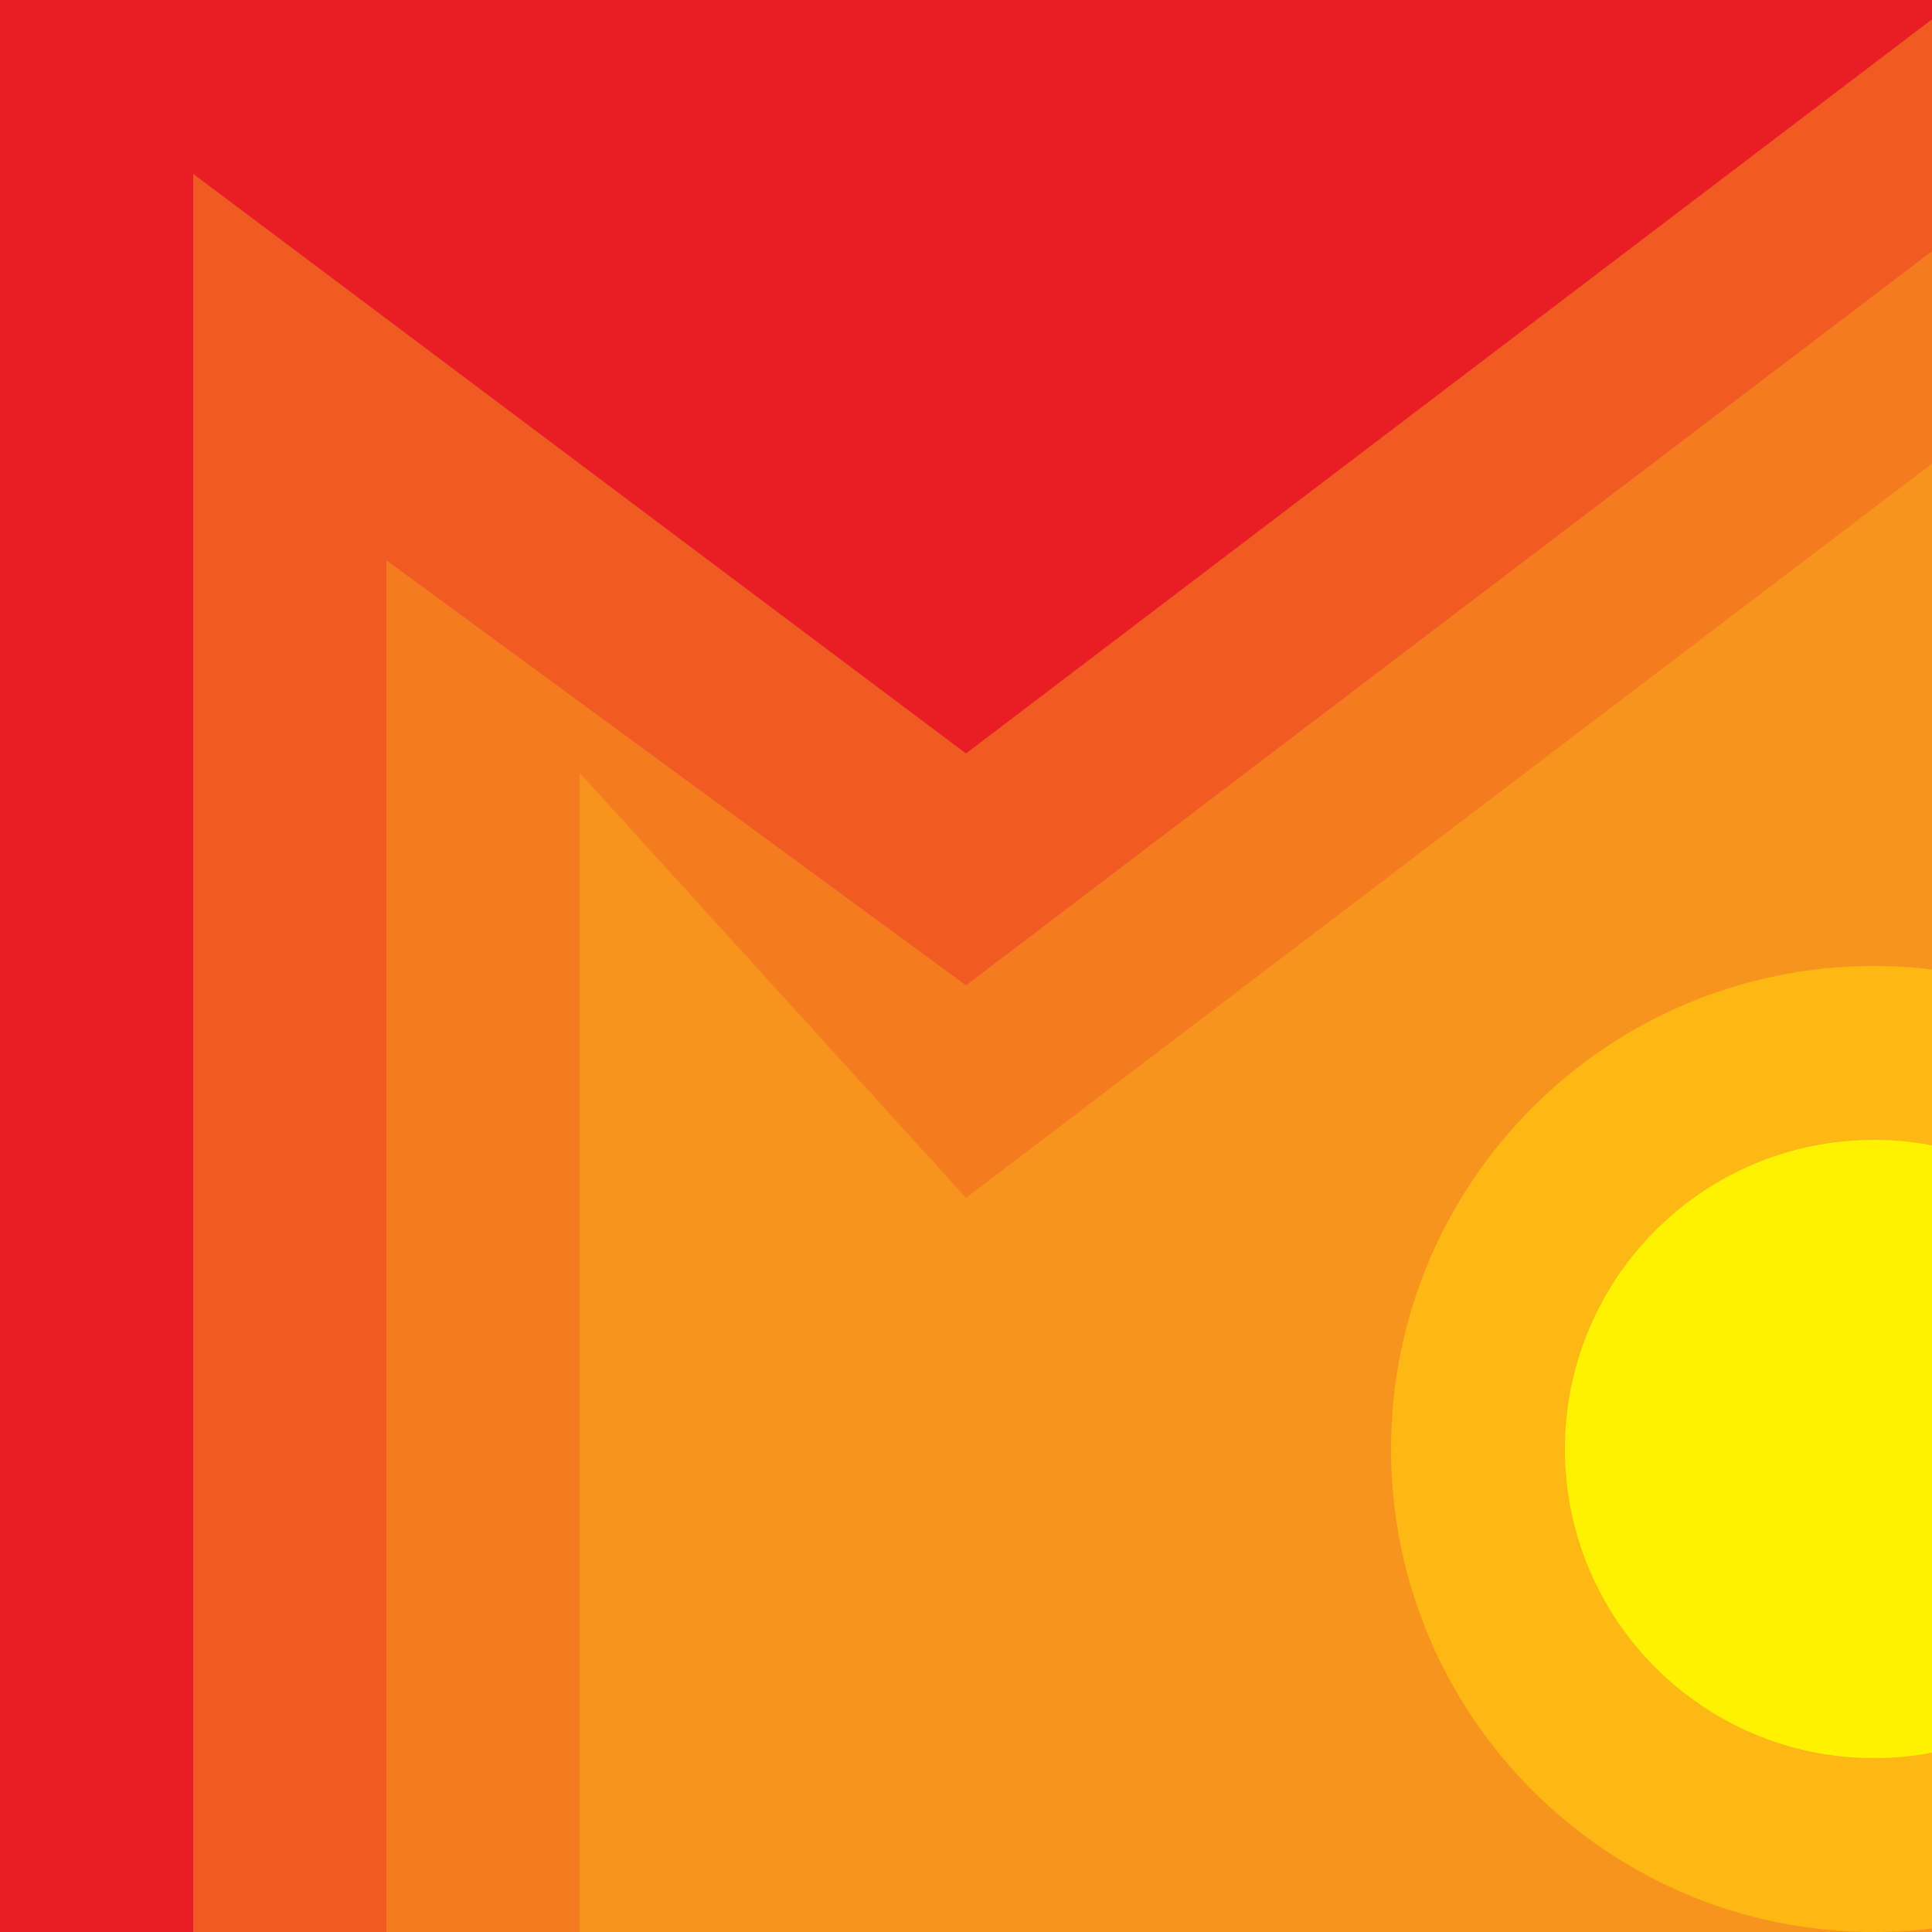
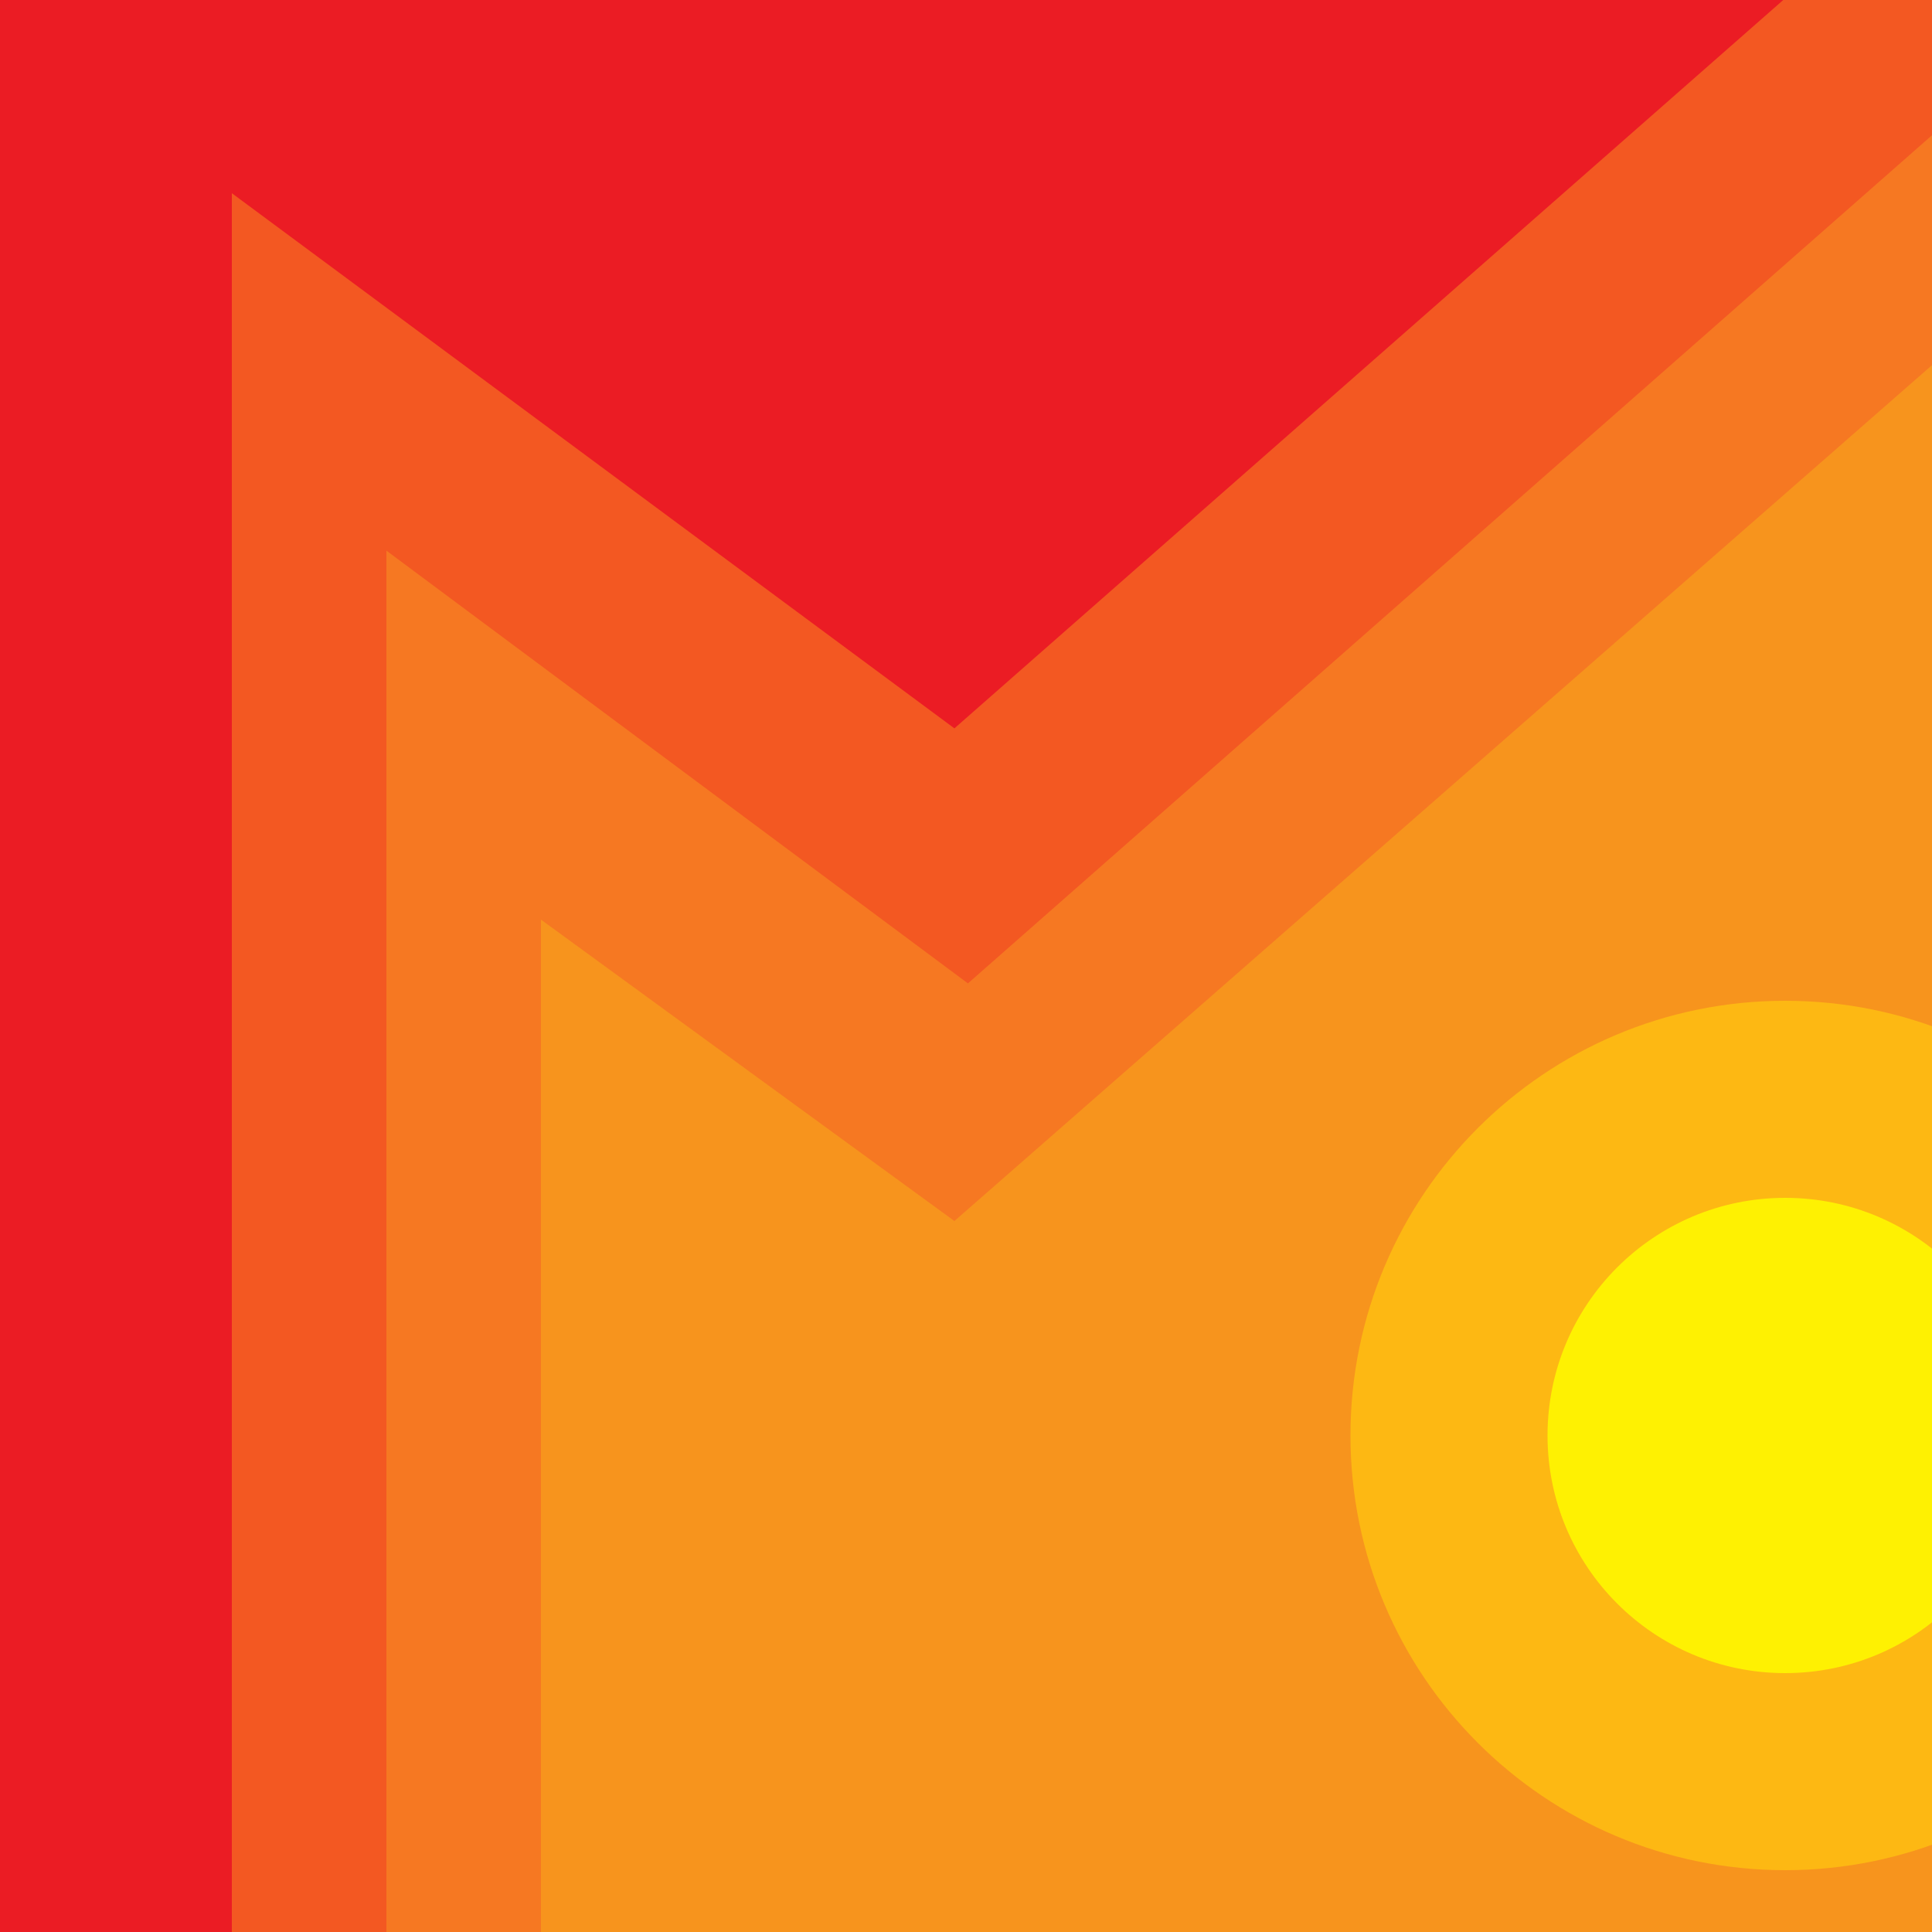
<svg xmlns="http://www.w3.org/2000/svg" viewBox="0 0 100 100">
  <defs>
    <clipPath id="c">
      <rect width="100" height="100" />
    </clipPath>
  </defs>
  <g clip-path="url(#c)">
-     <rect width="100" height="100" fill="#E91E24" />
-     <path d="M10 100V9l40 30 50-38v99z" fill="#F15A22" />
-     <path d="M20 100V29l30 22 50-38v87z" fill="#F47B20" />
-     <path d="M30 100V40l20 22 50-38v76z" fill="#F7941D" />
-     <circle cx="97" cy="75" r="25" fill="#FDB813" />
-     <circle cx="97" cy="75" r="16" fill="#FFF200" />
+     <rect width="100" height="100" fill="#EB1C24" />
+     <path d="M12 100V10l37.4 27.7L92.3 0H100v100z" fill="#F35822" />
+     <path d="M20 100V28.5l30.1 22.4L100 7v93z" fill="#F67822" />
+     <path d="M28 100V47.6l21.4 15.6L100 18.9V100z" fill="#F7941D" />
+     <circle cx="92.4" cy="74.3" r="22.5" fill="#FDB813" />
+     <circle cx="92.4" cy="74.3" r="12.3" fill="#FEF102" />
  </g>
</svg>
